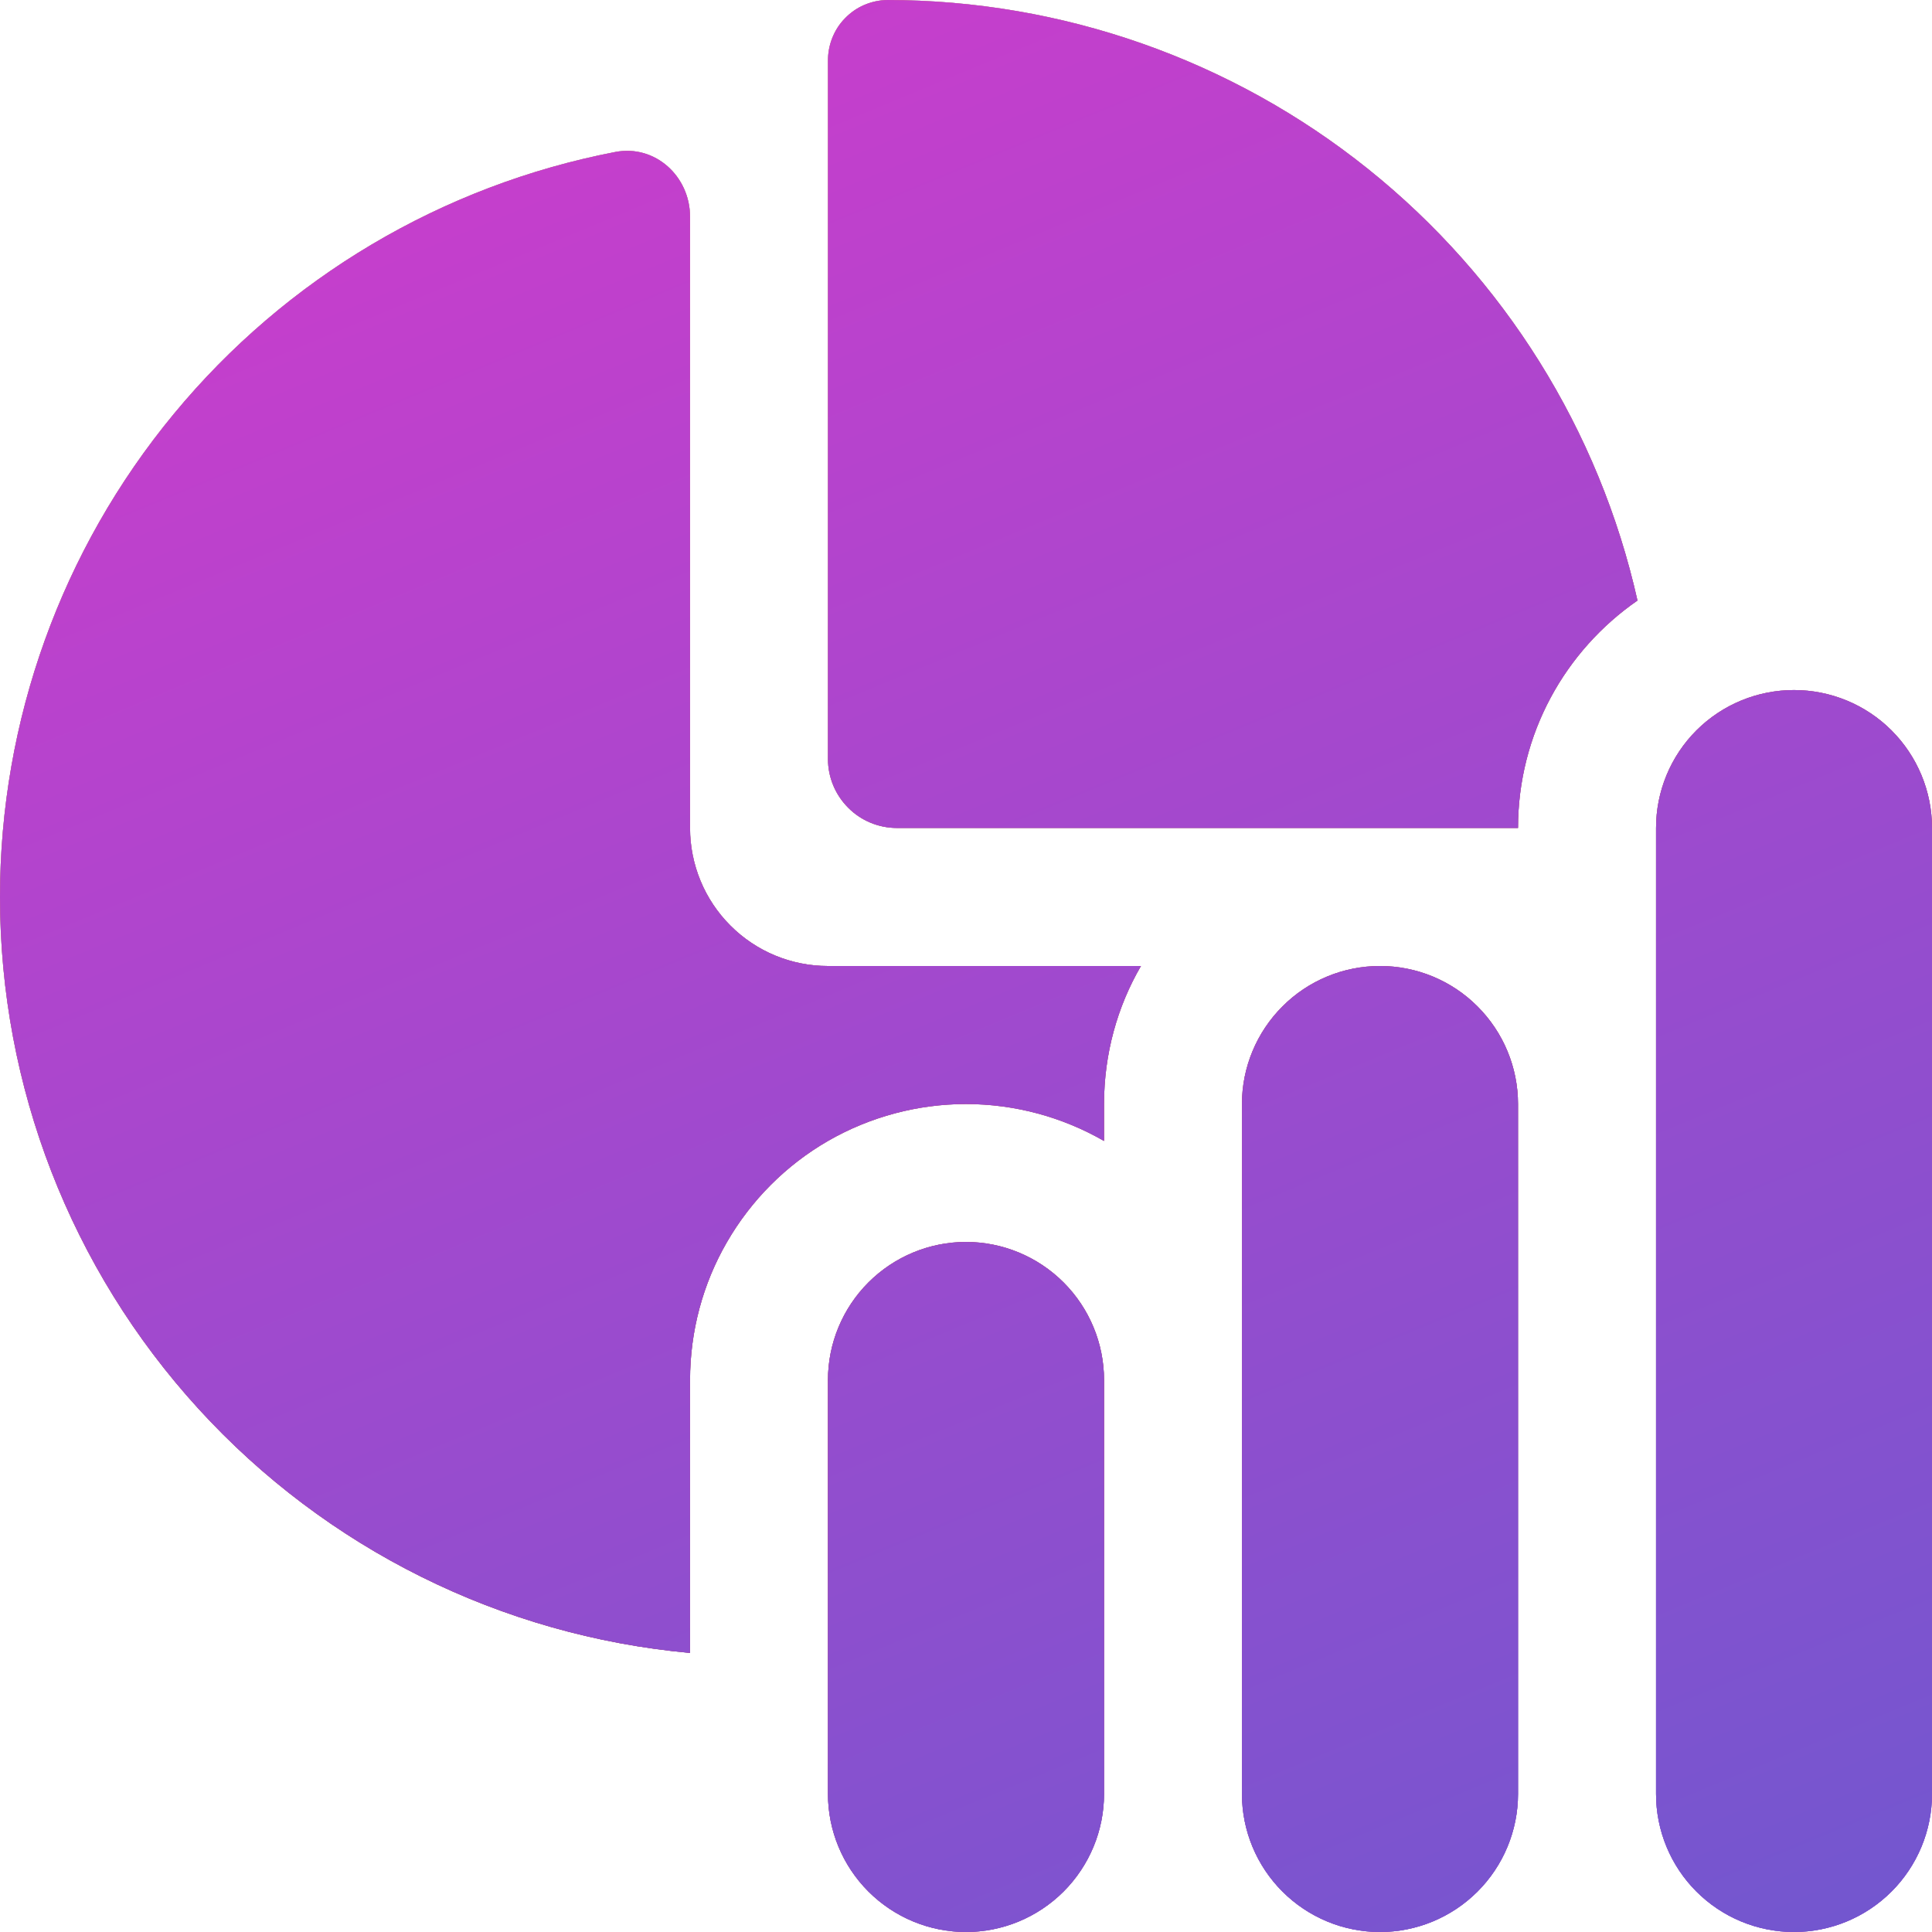
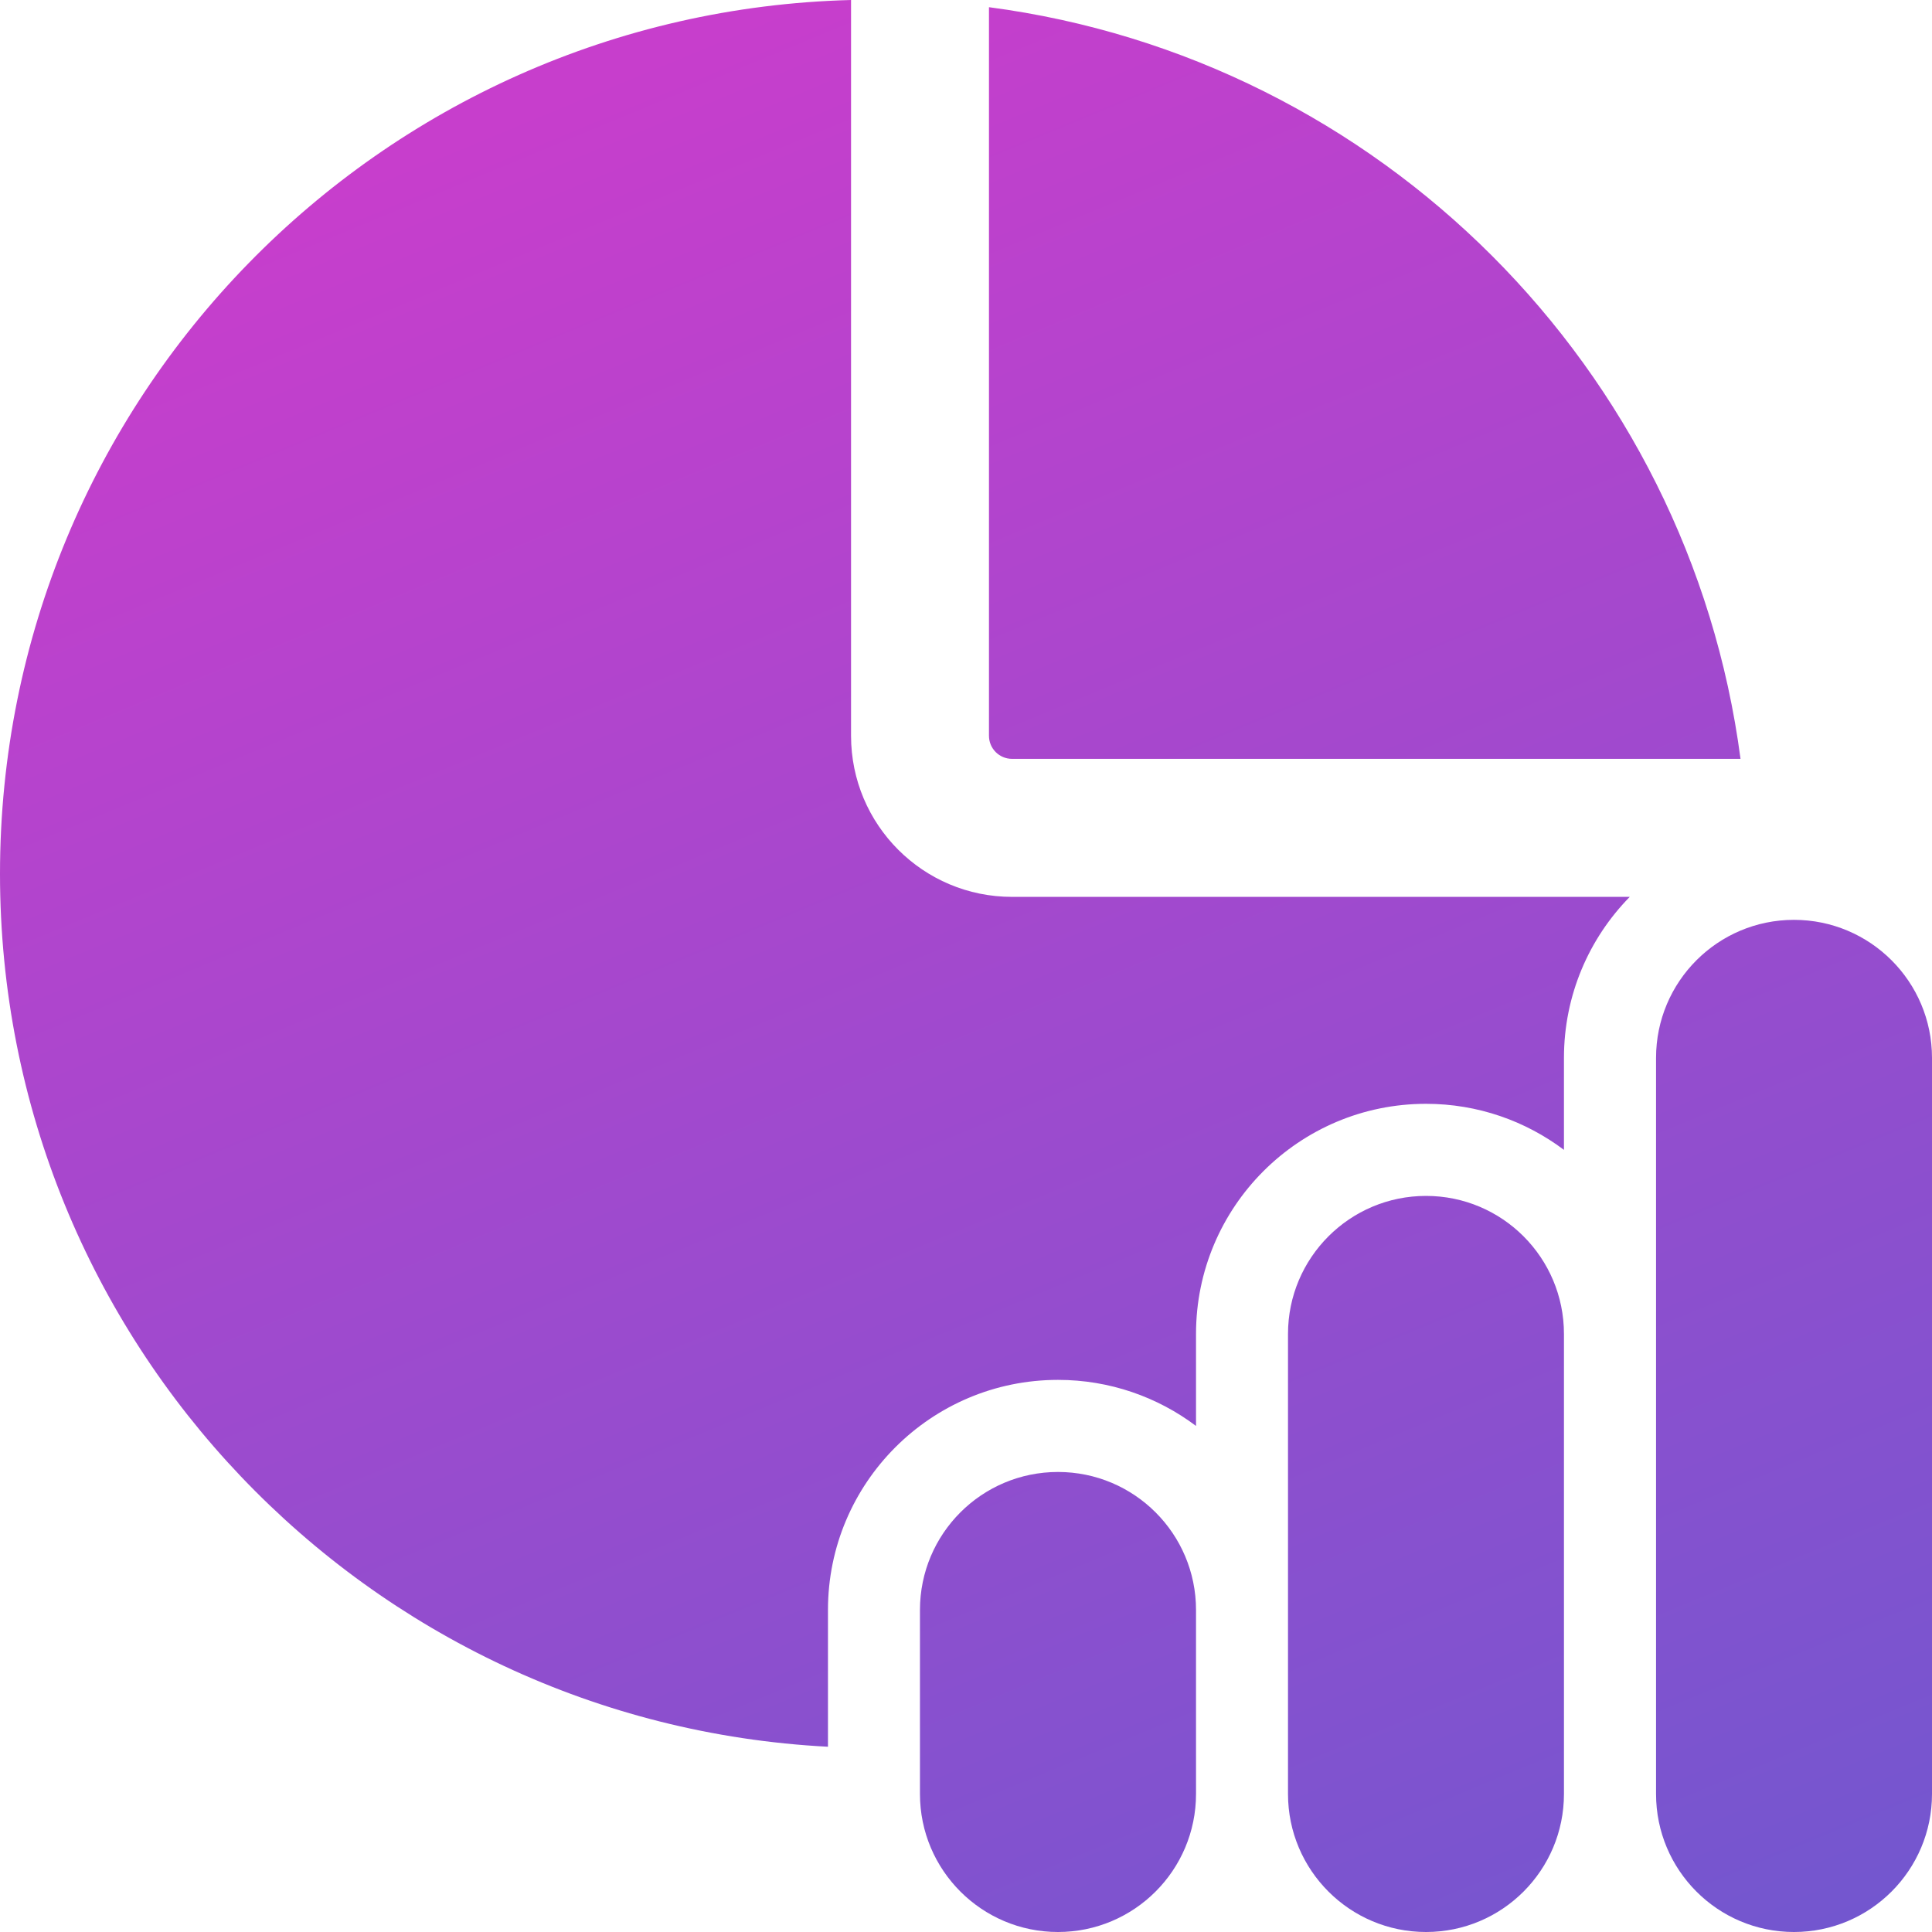
<svg xmlns="http://www.w3.org/2000/svg" width="18" height="18" viewBox="0 0 18 18" fill="none">
-   <path d="M14.143 7.714C14.143 6.835 14.584 6.06 15.256 5.595C14.9 4.008 14.013 2.589 12.743 1.572C11.473 0.555 9.894 0.001 8.267 0C8.193 0.001 8.12 0.017 8.052 0.046C7.984 0.075 7.923 0.118 7.872 0.171C7.82 0.224 7.78 0.287 7.753 0.356C7.726 0.425 7.713 0.498 7.714 0.572V7.071C7.714 7.242 7.782 7.405 7.903 7.526C8.023 7.647 8.187 7.714 8.357 7.714H14.143ZM7.01781e-08 8.357C-0 10.121 0.659 11.822 1.849 13.125C3.038 14.428 4.672 15.24 6.429 15.4V12.857C6.429 12.406 6.547 11.962 6.773 11.572C6.999 11.181 7.323 10.856 7.714 10.63C8.105 10.405 8.549 10.286 9 10.286C9.451 10.286 9.895 10.405 10.286 10.63V10.286C10.286 9.818 10.41 9.378 10.63 9H7.714C7.373 9 7.046 8.865 6.805 8.623C6.564 8.382 6.429 8.055 6.429 7.714V2.02C6.429 1.642 6.103 1.344 5.732 1.416C4.119 1.727 2.665 2.59 1.619 3.857C0.573 5.123 0 6.714 7.01781e-08 8.357ZM16.714 6.429C16.373 6.429 16.046 6.564 15.805 6.805C15.564 7.046 15.429 7.373 15.429 7.714V16.714C15.429 17.055 15.564 17.382 15.805 17.623C16.046 17.864 16.373 18 16.714 18C17.055 18 17.382 17.864 17.623 17.623C17.864 17.382 18 17.055 18 16.714V7.714C18 7.373 17.864 7.046 17.623 6.805C17.382 6.564 17.055 6.429 16.714 6.429ZM12.857 9C12.516 9 12.189 9.135 11.948 9.377C11.707 9.618 11.571 9.945 11.571 10.286V16.714C11.571 17.055 11.707 17.382 11.948 17.623C12.189 17.864 12.516 18 12.857 18C13.198 18 13.525 17.864 13.766 17.623C14.007 17.382 14.143 17.055 14.143 16.714V10.286C14.143 9.945 14.007 9.618 13.766 9.377C13.525 9.135 13.198 9 12.857 9ZM7.714 12.857C7.714 12.516 7.85 12.189 8.091 11.948C8.332 11.707 8.659 11.571 9 11.571C9.341 11.571 9.668 11.707 9.909 11.948C10.15 12.189 10.286 12.516 10.286 12.857V16.714C10.286 17.055 10.15 17.382 9.909 17.623C9.668 17.864 9.341 18 9 18C8.659 18 8.332 17.864 8.091 17.623C7.85 17.382 7.714 17.055 7.714 16.714V12.857Z" fill="url(#paint0_linear_937_738)" />
-   <path d="M14.143 7.714C14.143 6.835 14.584 6.06 15.256 5.595C14.9 4.008 14.013 2.589 12.743 1.572C11.473 0.555 9.894 0.001 8.267 0C8.193 0.001 8.12 0.017 8.052 0.046C7.984 0.075 7.923 0.118 7.872 0.171C7.82 0.224 7.78 0.287 7.753 0.356C7.726 0.425 7.713 0.498 7.714 0.572V7.071C7.714 7.242 7.782 7.405 7.903 7.526C8.023 7.647 8.187 7.714 8.357 7.714H14.143ZM7.01781e-08 8.357C-0 10.121 0.659 11.822 1.849 13.125C3.038 14.428 4.672 15.24 6.429 15.4V12.857C6.429 12.406 6.547 11.962 6.773 11.572C6.999 11.181 7.323 10.856 7.714 10.63C8.105 10.405 8.549 10.286 9 10.286C9.451 10.286 9.895 10.405 10.286 10.63V10.286C10.286 9.818 10.41 9.378 10.63 9H7.714C7.373 9 7.046 8.865 6.805 8.623C6.564 8.382 6.429 8.055 6.429 7.714V2.02C6.429 1.642 6.103 1.344 5.732 1.416C4.119 1.727 2.665 2.59 1.619 3.857C0.573 5.123 0 6.714 7.01781e-08 8.357ZM16.714 6.429C16.373 6.429 16.046 6.564 15.805 6.805C15.564 7.046 15.429 7.373 15.429 7.714V16.714C15.429 17.055 15.564 17.382 15.805 17.623C16.046 17.864 16.373 18 16.714 18C17.055 18 17.382 17.864 17.623 17.623C17.864 17.382 18 17.055 18 16.714V7.714C18 7.373 17.864 7.046 17.623 6.805C17.382 6.564 17.055 6.429 16.714 6.429ZM12.857 9C12.516 9 12.189 9.135 11.948 9.377C11.707 9.618 11.571 9.945 11.571 10.286V16.714C11.571 17.055 11.707 17.382 11.948 17.623C12.189 17.864 12.516 18 12.857 18C13.198 18 13.525 17.864 13.766 17.623C14.007 17.382 14.143 17.055 14.143 16.714V10.286C14.143 9.945 14.007 9.618 13.766 9.377C13.525 9.135 13.198 9 12.857 9ZM7.714 12.857C7.714 12.516 7.85 12.189 8.091 11.948C8.332 11.707 8.659 11.571 9 11.571C9.341 11.571 9.668 11.707 9.909 11.948C10.15 12.189 10.286 12.516 10.286 12.857V16.714C10.286 17.055 10.15 17.382 9.909 17.623C9.668 17.864 9.341 18 9 18C8.659 18 8.332 17.864 8.091 17.623C7.85 17.382 7.714 17.055 7.714 16.714V12.857Z" fill="url(#paint1_linear_937_738)" />
-   <path d="M14.143 7.714C14.143 6.835 14.584 6.06 15.256 5.595C14.9 4.008 14.013 2.589 12.743 1.572C11.473 0.555 9.894 0.001 8.267 0C8.193 0.001 8.12 0.017 8.052 0.046C7.984 0.075 7.923 0.118 7.872 0.171C7.82 0.224 7.78 0.287 7.753 0.356C7.726 0.425 7.713 0.498 7.714 0.572V7.071C7.714 7.242 7.782 7.405 7.903 7.526C8.023 7.647 8.187 7.714 8.357 7.714H14.143ZM7.01781e-08 8.357C-0 10.121 0.659 11.822 1.849 13.125C3.038 14.428 4.672 15.24 6.429 15.4V12.857C6.429 12.406 6.547 11.962 6.773 11.572C6.999 11.181 7.323 10.856 7.714 10.63C8.105 10.405 8.549 10.286 9 10.286C9.451 10.286 9.895 10.405 10.286 10.63V10.286C10.286 9.818 10.41 9.378 10.63 9H7.714C7.373 9 7.046 8.865 6.805 8.623C6.564 8.382 6.429 8.055 6.429 7.714V2.02C6.429 1.642 6.103 1.344 5.732 1.416C4.119 1.727 2.665 2.59 1.619 3.857C0.573 5.123 0 6.714 7.01781e-08 8.357ZM16.714 6.429C16.373 6.429 16.046 6.564 15.805 6.805C15.564 7.046 15.429 7.373 15.429 7.714V16.714C15.429 17.055 15.564 17.382 15.805 17.623C16.046 17.864 16.373 18 16.714 18C17.055 18 17.382 17.864 17.623 17.623C17.864 17.382 18 17.055 18 16.714V7.714C18 7.373 17.864 7.046 17.623 6.805C17.382 6.564 17.055 6.429 16.714 6.429ZM12.857 9C12.516 9 12.189 9.135 11.948 9.377C11.707 9.618 11.571 9.945 11.571 10.286V16.714C11.571 17.055 11.707 17.382 11.948 17.623C12.189 17.864 12.516 18 12.857 18C13.198 18 13.525 17.864 13.766 17.623C14.007 17.382 14.143 17.055 14.143 16.714V10.286C14.143 9.945 14.007 9.618 13.766 9.377C13.525 9.135 13.198 9 12.857 9ZM7.714 12.857C7.714 12.516 7.85 12.189 8.091 11.948C8.332 11.707 8.659 11.571 9 11.571C9.341 11.571 9.668 11.707 9.909 11.948C10.15 12.189 10.286 12.516 10.286 12.857V16.714C10.286 17.055 10.15 17.382 9.909 17.623C9.668 17.864 9.341 18 9 18C8.659 18 8.332 17.864 8.091 17.623C7.85 17.382 7.714 17.055 7.714 16.714V12.857Z" fill="url(#paint2_linear_937_738)" />
+   <path d="M14.571 9.856C14.571 9.272 14.805 8.742 15.184 8.356H9.429C8.6 8.356 7.929 7.684 7.929 6.855V0C3.53 0.114 0 3.715 0 8.141C0 12.495 3.416 16.051 7.714 16.274V14.999C7.714 13.816 8.674 12.856 9.857 12.856C10.339 12.856 10.785 13.016 11.143 13.285V12.428C11.143 11.244 12.102 10.284 13.286 10.284C13.768 10.284 14.213 10.444 14.571 10.713V9.856ZM9.214 0.067V6.855C9.214 6.974 9.31 7.07 9.429 7.07H16.216C15.737 3.429 12.854 0.546 9.214 0.067ZM16.714 8.57C16.004 8.57 15.429 9.146 15.429 9.856V16.714C15.429 17.424 16.004 18 16.714 18C17.424 18 18 17.424 18 16.714V9.856C18 9.146 17.424 8.57 16.714 8.57ZM9.857 13.714C9.147 13.714 8.571 14.289 8.571 15V16.714C8.571 17.424 9.147 18 9.857 18C10.567 18 11.143 17.424 11.143 16.714V15C11.143 14.289 10.567 13.714 9.857 13.714ZM12 12.428C12 11.718 12.576 11.142 13.286 11.142C13.996 11.142 14.571 11.718 14.571 12.428V16.714C14.571 17.424 13.996 18 13.286 18C12.576 18 12 17.424 12 16.714V12.428Z" fill="url(#paint0_linear_956_766)" />
  <defs>
-     <linearGradient id="paint0_linear_937_738" x1="9" y1="0" x2="9" y2="18" gradientUnits="userSpaceOnUse">
-       <stop stop-color="#4DA9FF" />
-       <stop offset="1" stop-color="#0052B3" />
-     </linearGradient>
-     <linearGradient id="paint1_linear_937_738" x1="-2.655" y1="-5.898" x2="12.203" y2="19.132" gradientUnits="userSpaceOnUse">
-       <stop stop-color="#FBBE52" />
-       <stop offset="0.5" stop-color="#FD7853" />
-       <stop offset="0.75" stop-color="#F4364C" />
-       <stop offset="1" stop-color="#C73ECC" />
-     </linearGradient>
-     <linearGradient id="paint2_linear_937_738" x1="2.395" y1="54.141" x2="-18.144" y2="4.579" gradientUnits="userSpaceOnUse">
+     <linearGradient id="paint0_linear_956_766" x1="2.395" y1="54.141" x2="-18.144" y2="4.579" gradientUnits="userSpaceOnUse">
      <stop stop-color="#0078D4" />
      <stop offset="0.897" stop-color="#C73ECC" />
    </linearGradient>
  </defs>
</svg>
